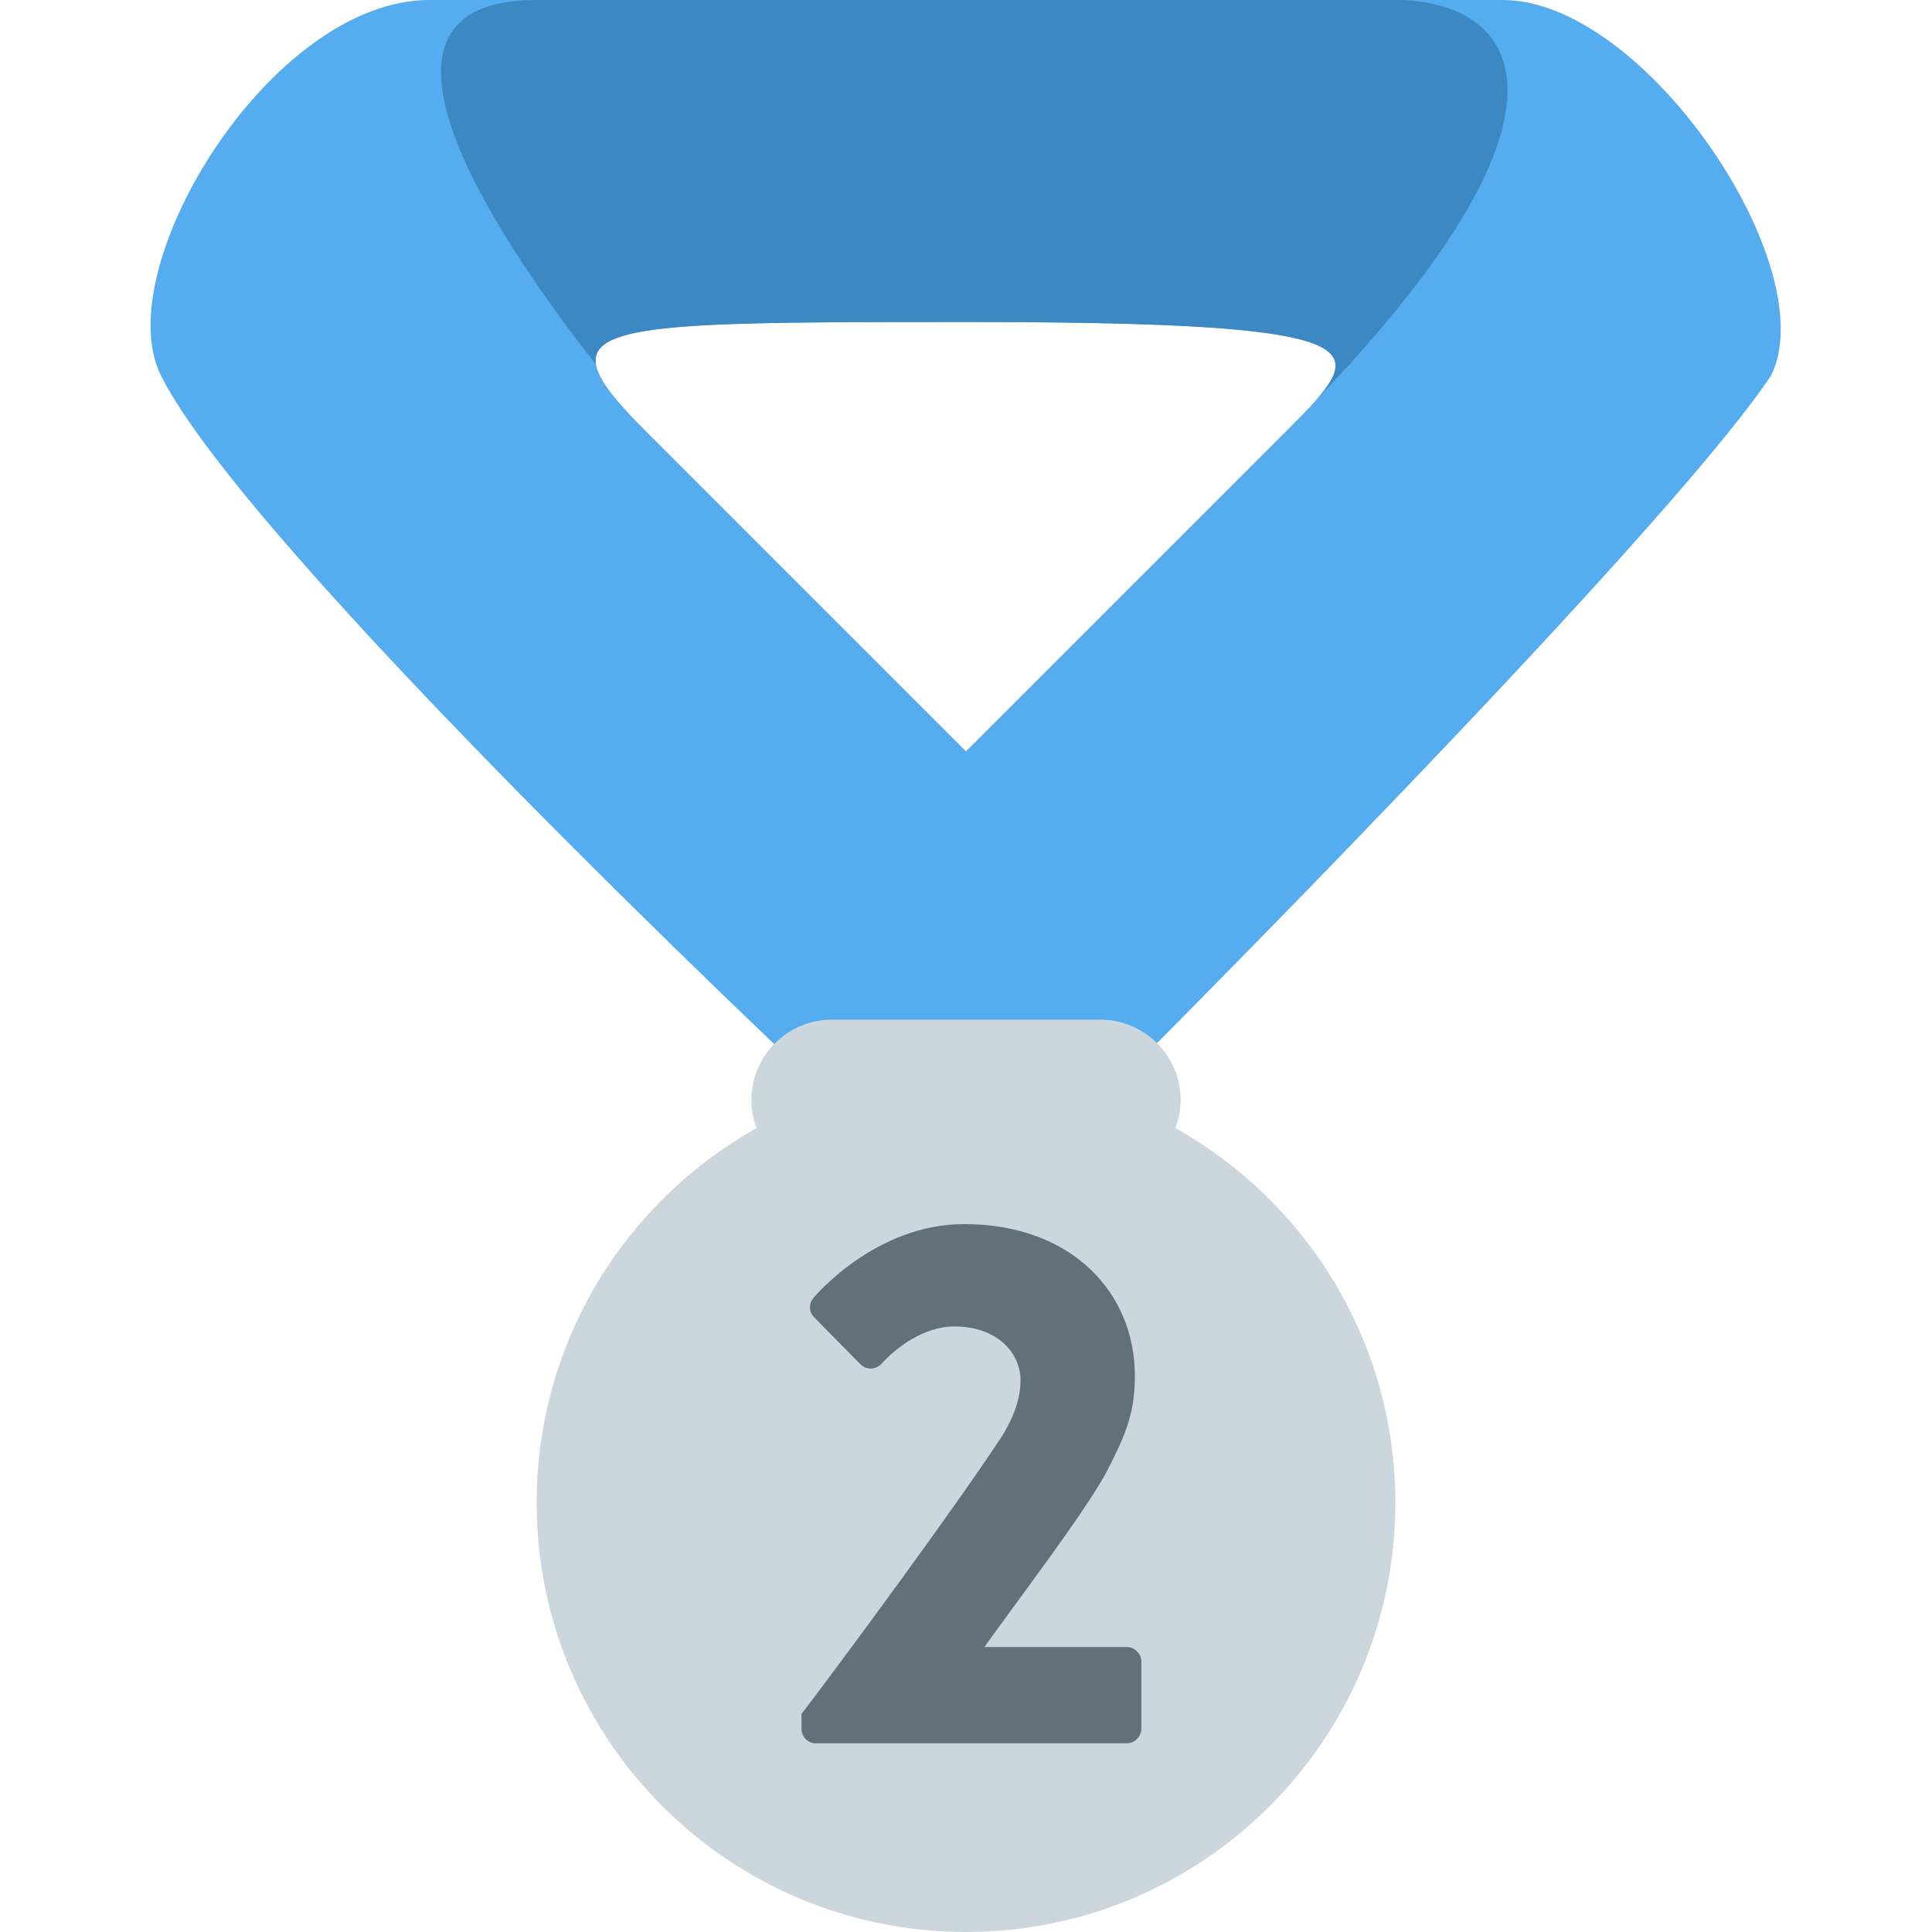
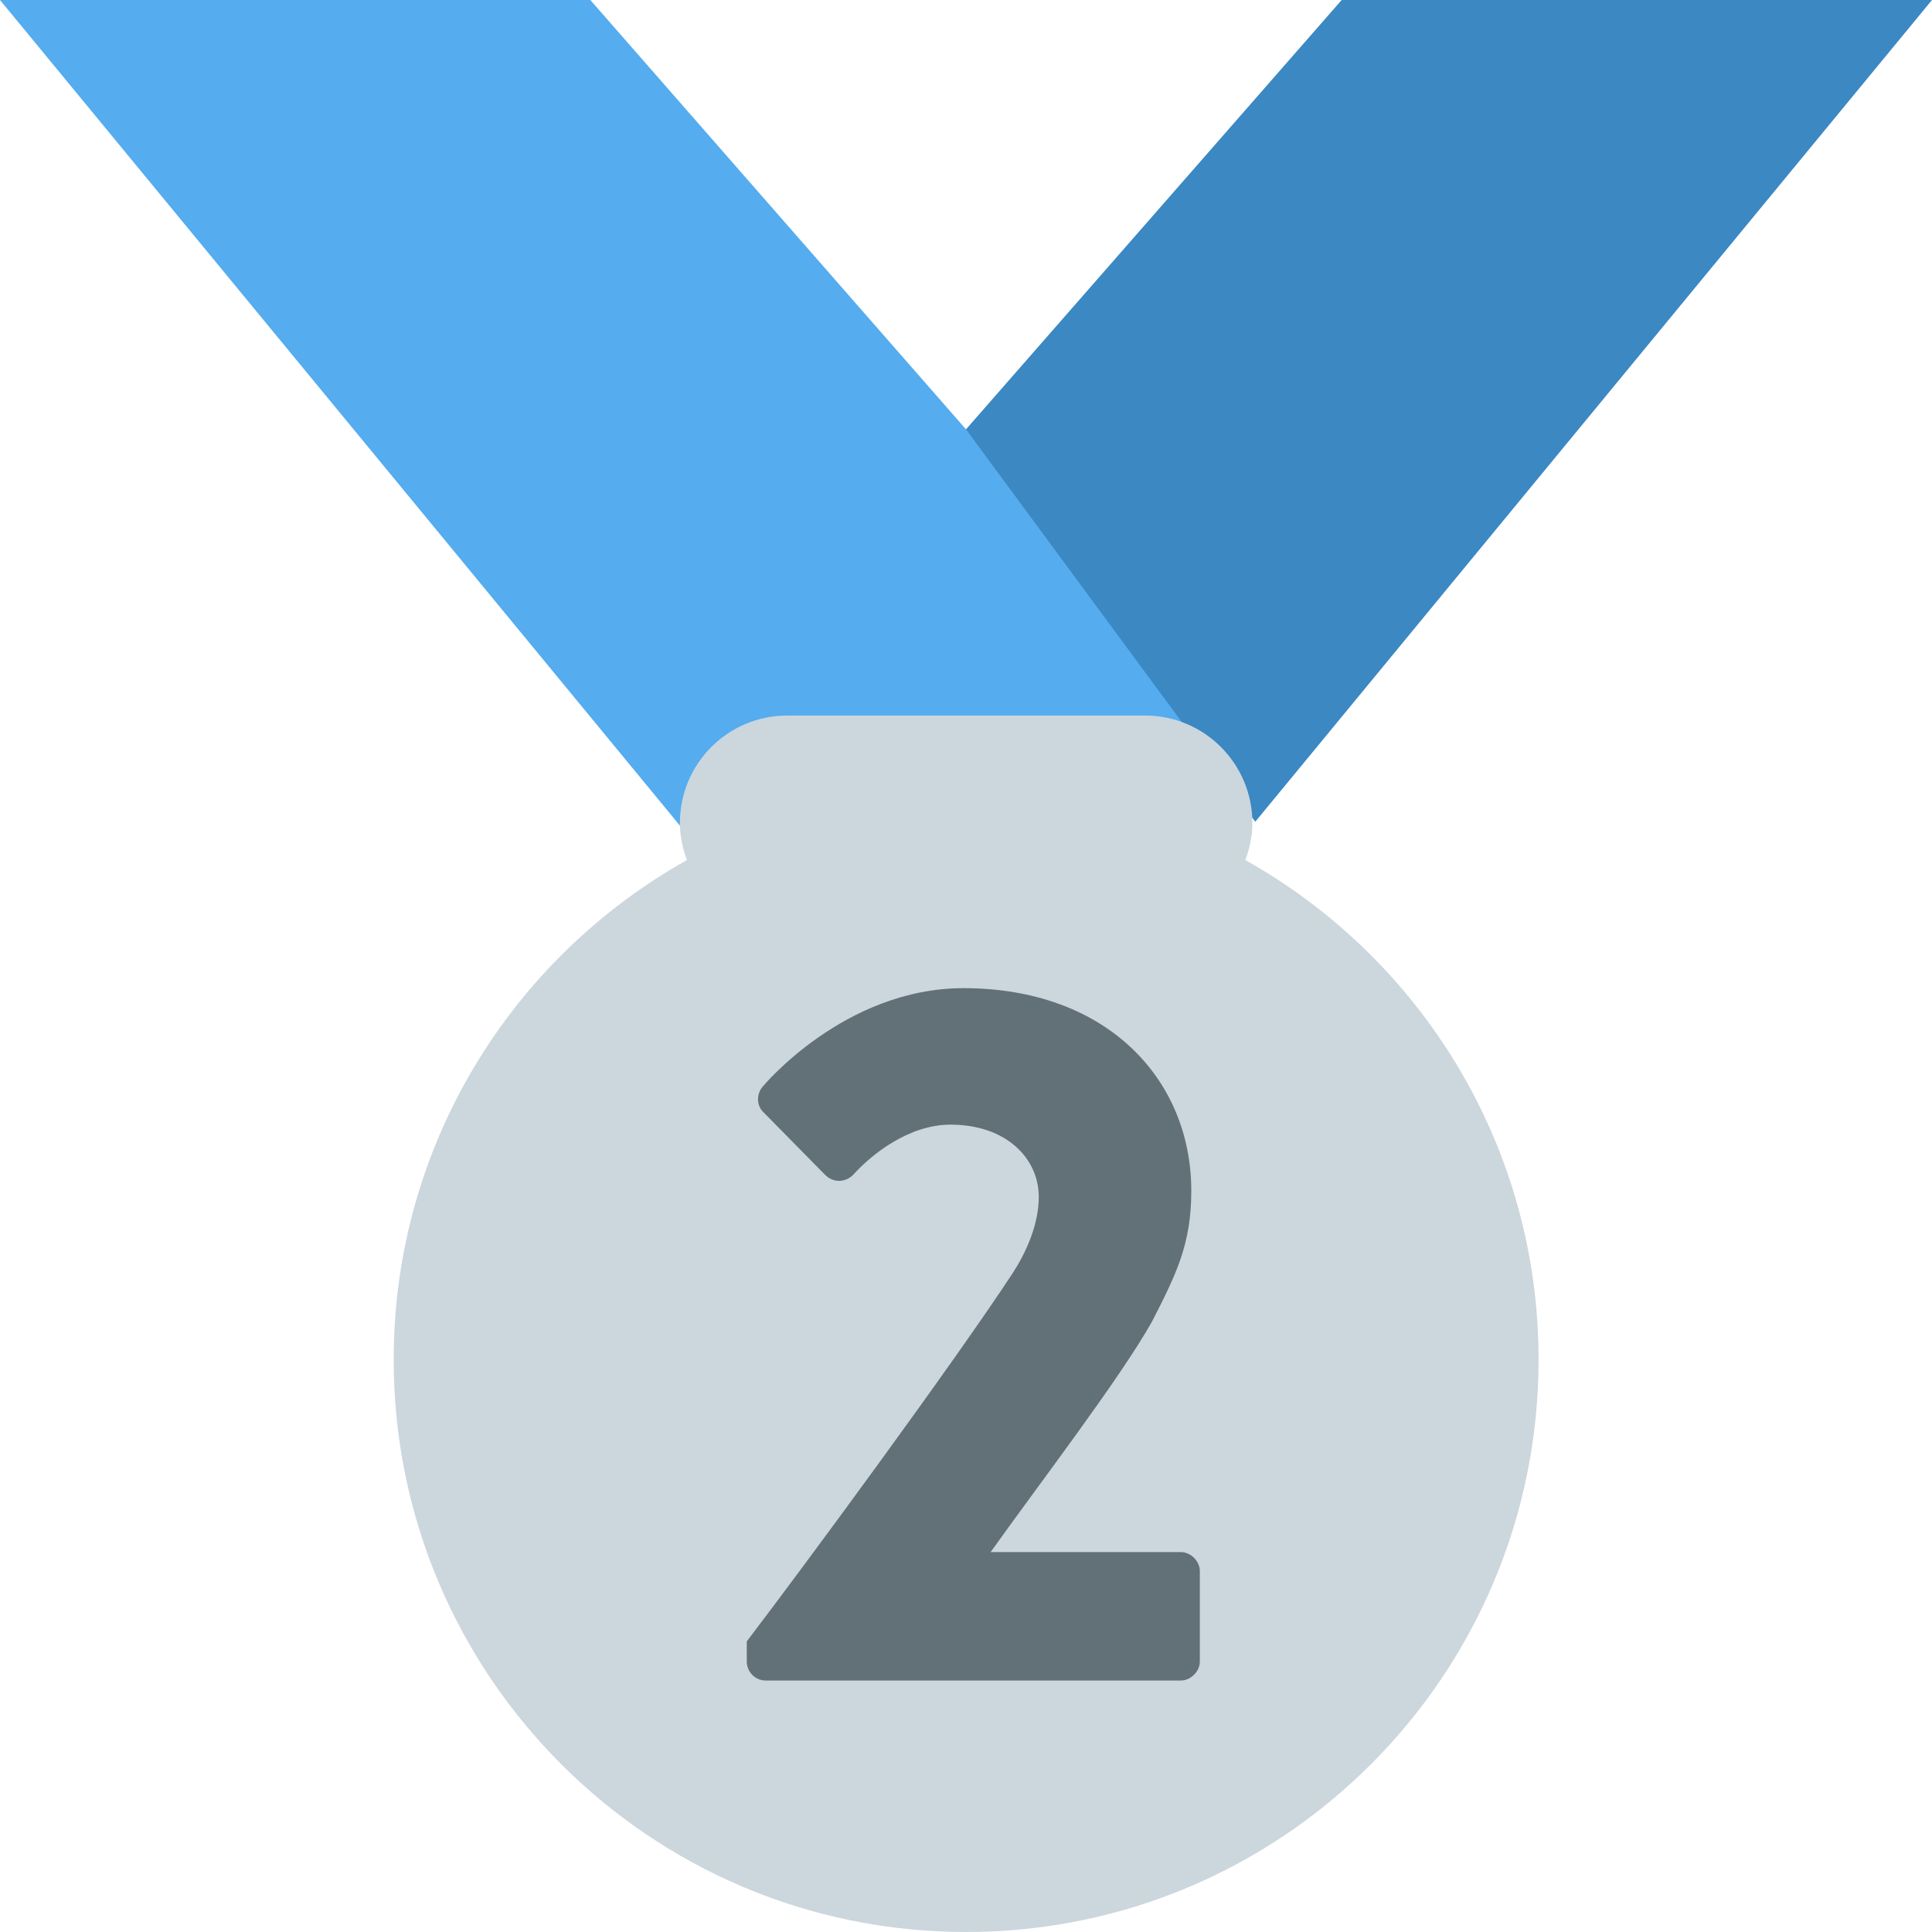
<svg xmlns="http://www.w3.org/2000/svg" viewBox="0 0 36 36">
-   <path fill="#55ACEE" d="M28 0H8C5.042 0 2 5 3 7c1.612 3.225 12 13 12 13h6S31 10 33 7c1-2-2.333-7-5-7zm-4 8l-6 6-6-6c-.532-.532-.843-.919-.894-1.206C10.965 6.003 12.862 6 18 6c6.916 0 7.476.375 6.532 1.446-.147.168-.329.351-.532.554z" />
-   <path fill="#3B88C3" d="M11.106 6.794C10.965 6.003 12.862 6 18 6c6.916 0 7.476.375 6.532 1.446C29.866 1.885 28.195 0 26 0H10c-3.579 0-1.01 4.097 1.106 6.794z" />
-   <path fill="#CCD6DD" d="M21.902 21.02c.06-.163.098-.337.098-.52 0-.828-.672-1.5-1.5-1.5h-5c-.829 0-1.5.672-1.5 1.5 0 .183.038.357.098.52C11.654 22.389 10 25 10 28c0 4.418 3.581 8 8 8 4.418 0 8-3.582 8-8 0-3-1.654-5.611-4.098-6.98z" />
-   <path fill="#627077" d="M21 30.69h-2.657c.659-.926 1.809-2.426 2.257-3.226.337-.659.547-1.079.547-1.822 0-1.557-1.178-2.833-3.183-2.833-1.669 0-2.805 1.374-2.805 1.374-.098.112-.084.28.014.365l.855.869c.112.112.28.112.393 0 .266-.295.785-.701 1.36-.701.785 0 1.235.477 1.235 1.01 0 .393-.183.785-.365 1.065-.828 1.262-2.903 4.081-3.716 5.146v.28c0 .141.112.267.266.267H21c.14 0 .267-.126.267-.267v-1.262c0-.139-.127-.265-.267-.265z" />
+   <path fill="#55ACEE" d="M18 8l-7-8H0l14 17 11.521-4.75z" />
+   <path fill="#3B88C3" d="M25 0l-7 8 5.39 7.312 1.227-1.489L36 0z" />
+   <path fill="#CCD6DD" d="M23.205 16.026c.08-.217.131-.448.131-.693 0-1.104-.896-2-2-2h-6.667c-1.105 0-2 .896-2 2 0 .245.05.476.131.693-3.258 1.826-5.464 5.307-5.464 9.307C7.335 31.224 12.111 36 18.002 36s10.667-4.776 10.667-10.667c0-4-2.206-7.481-5.464-9.307z" />
+   <path fill="#627077" d="M22.002 28.921h-3.543c.878-1.234 2.412-3.234 3.01-4.301.449-.879.729-1.439.729-2.43 0-2.076-1.57-3.777-4.244-3.777-2.225 0-3.74 1.832-3.74 1.832-.131.15-.112.374.019.487l1.141 1.159c.149.15.374.15.523 0 .355-.393 1.047-.935 1.813-.935 1.047 0 1.646.635 1.646 1.346 0 .523-.243 1.047-.486 1.421-1.104 1.682-3.871 5.441-4.955 6.862v.374c0 .188.149.355.355.355h7.732c.186 0 .355-.168.355-.355v-1.682c.001-.188-.169-.356-.355-.356z" />
</svg>
